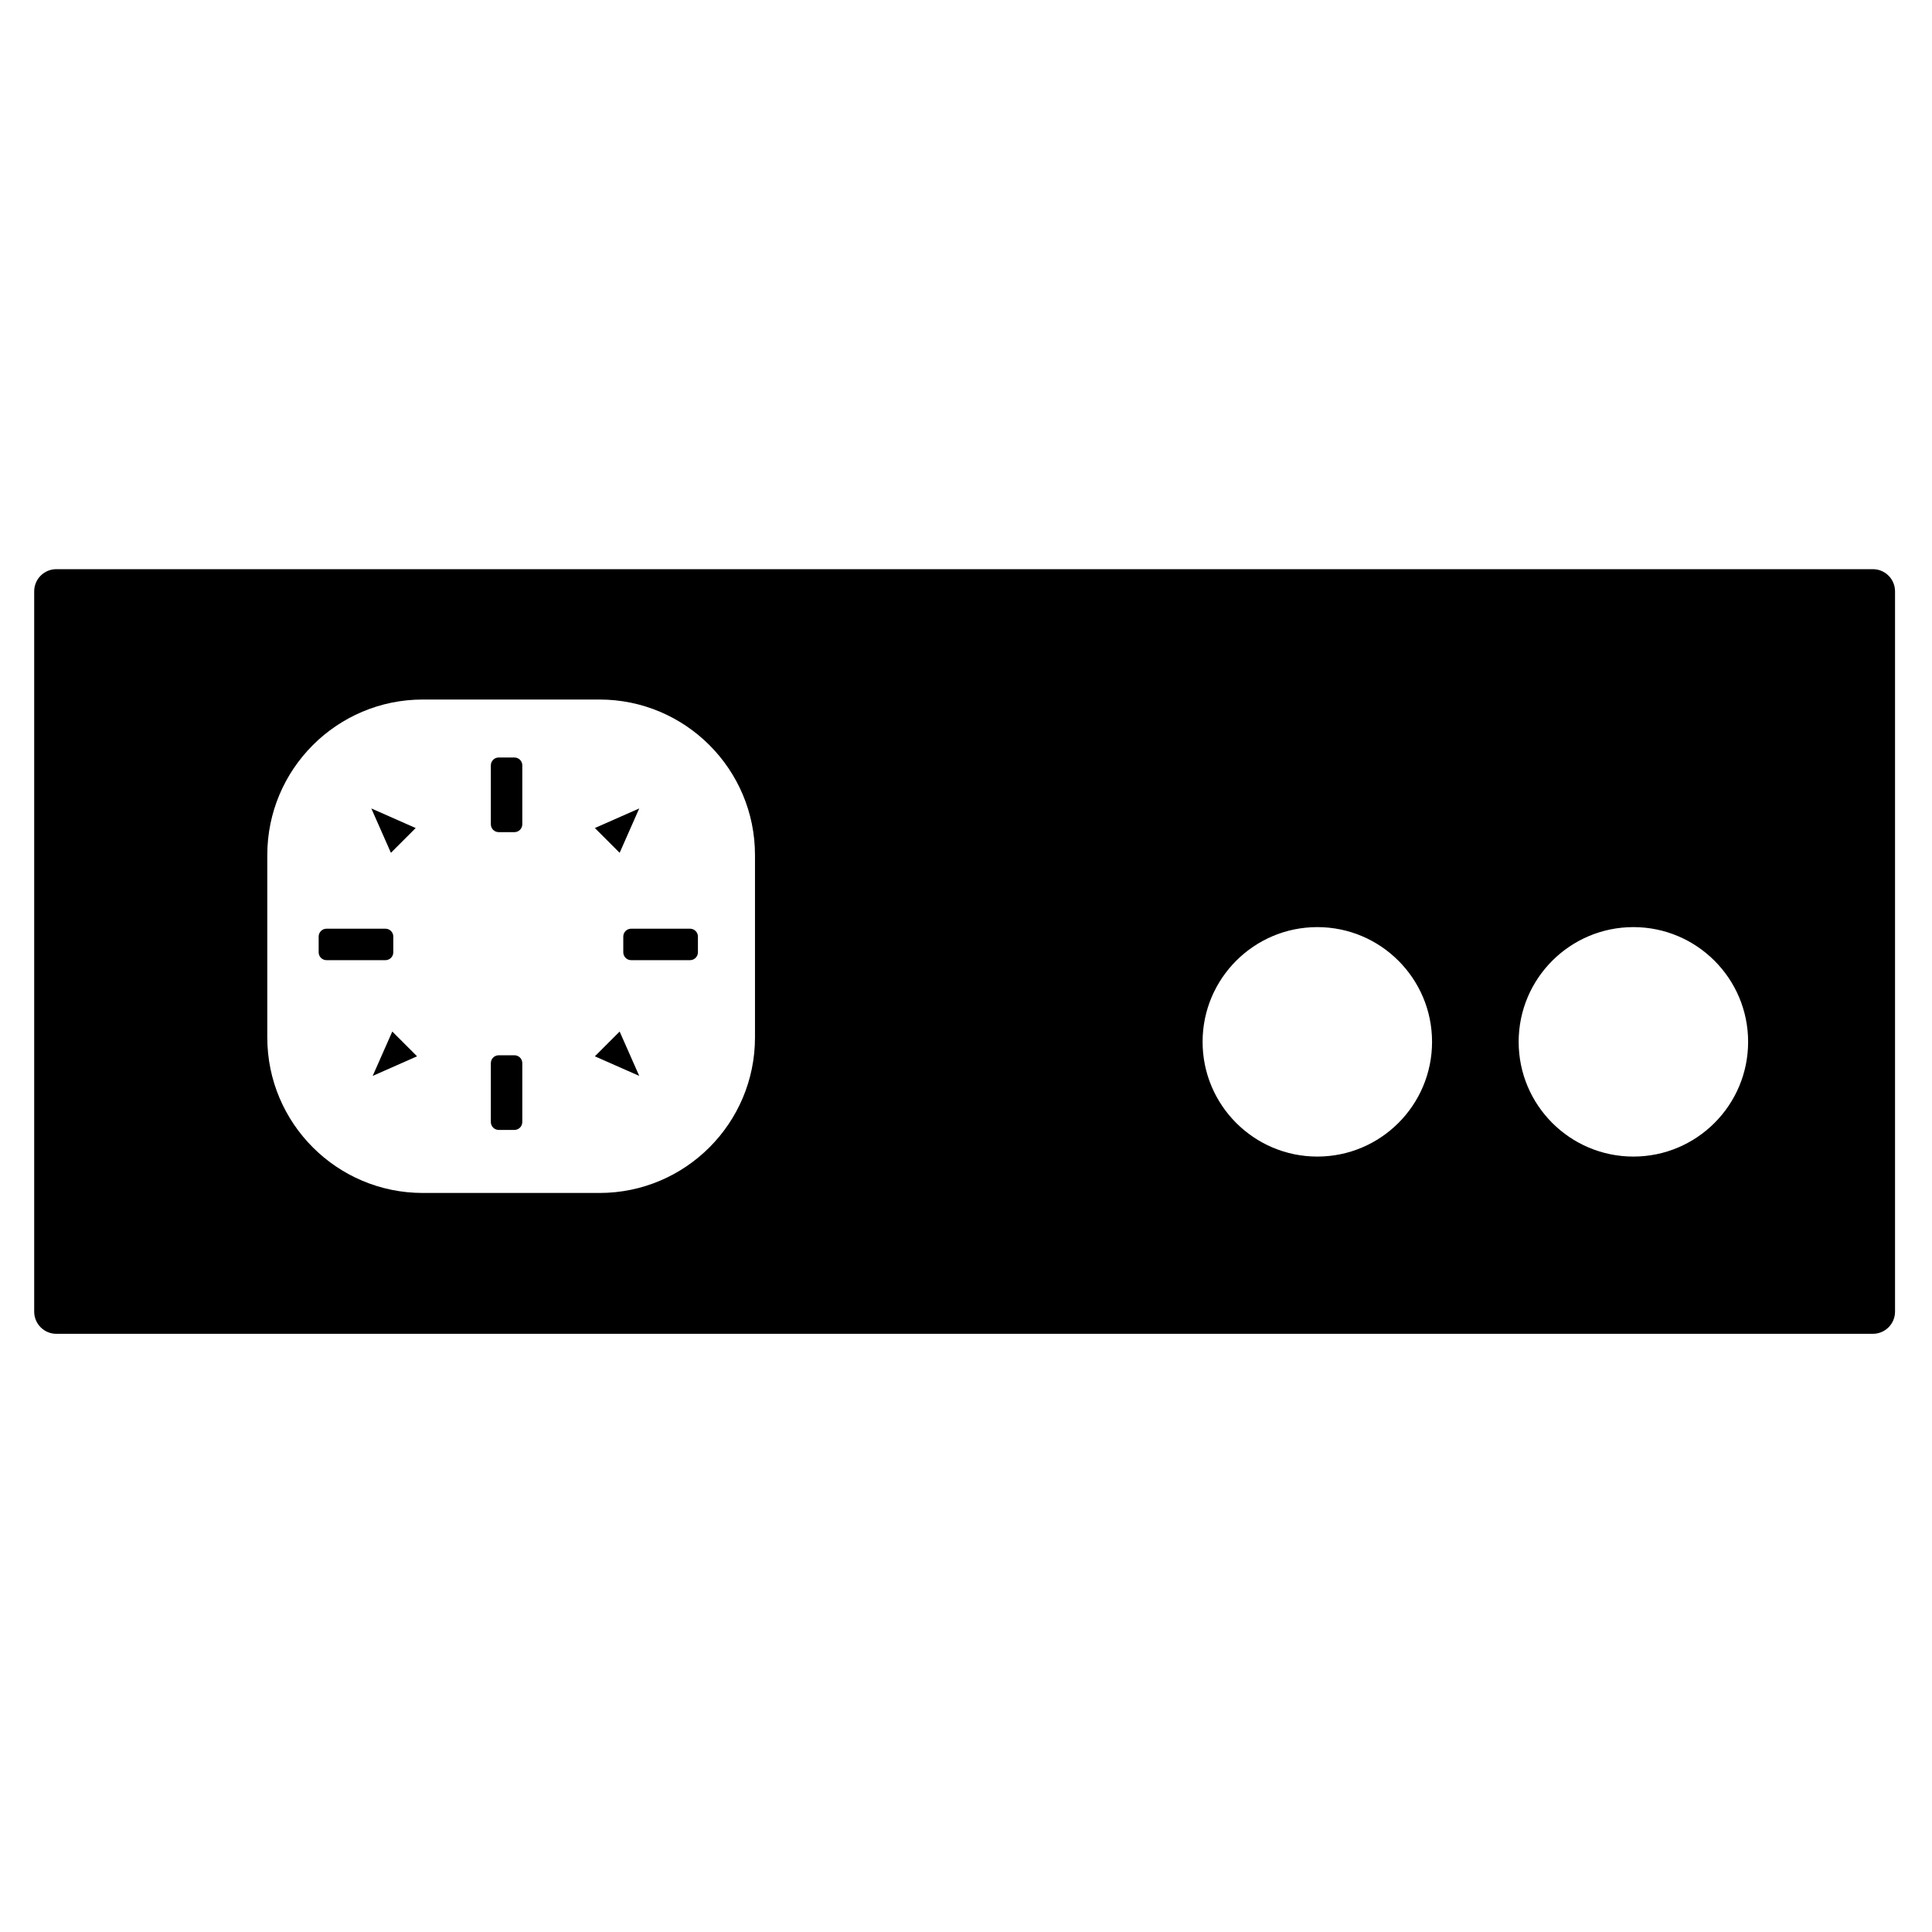
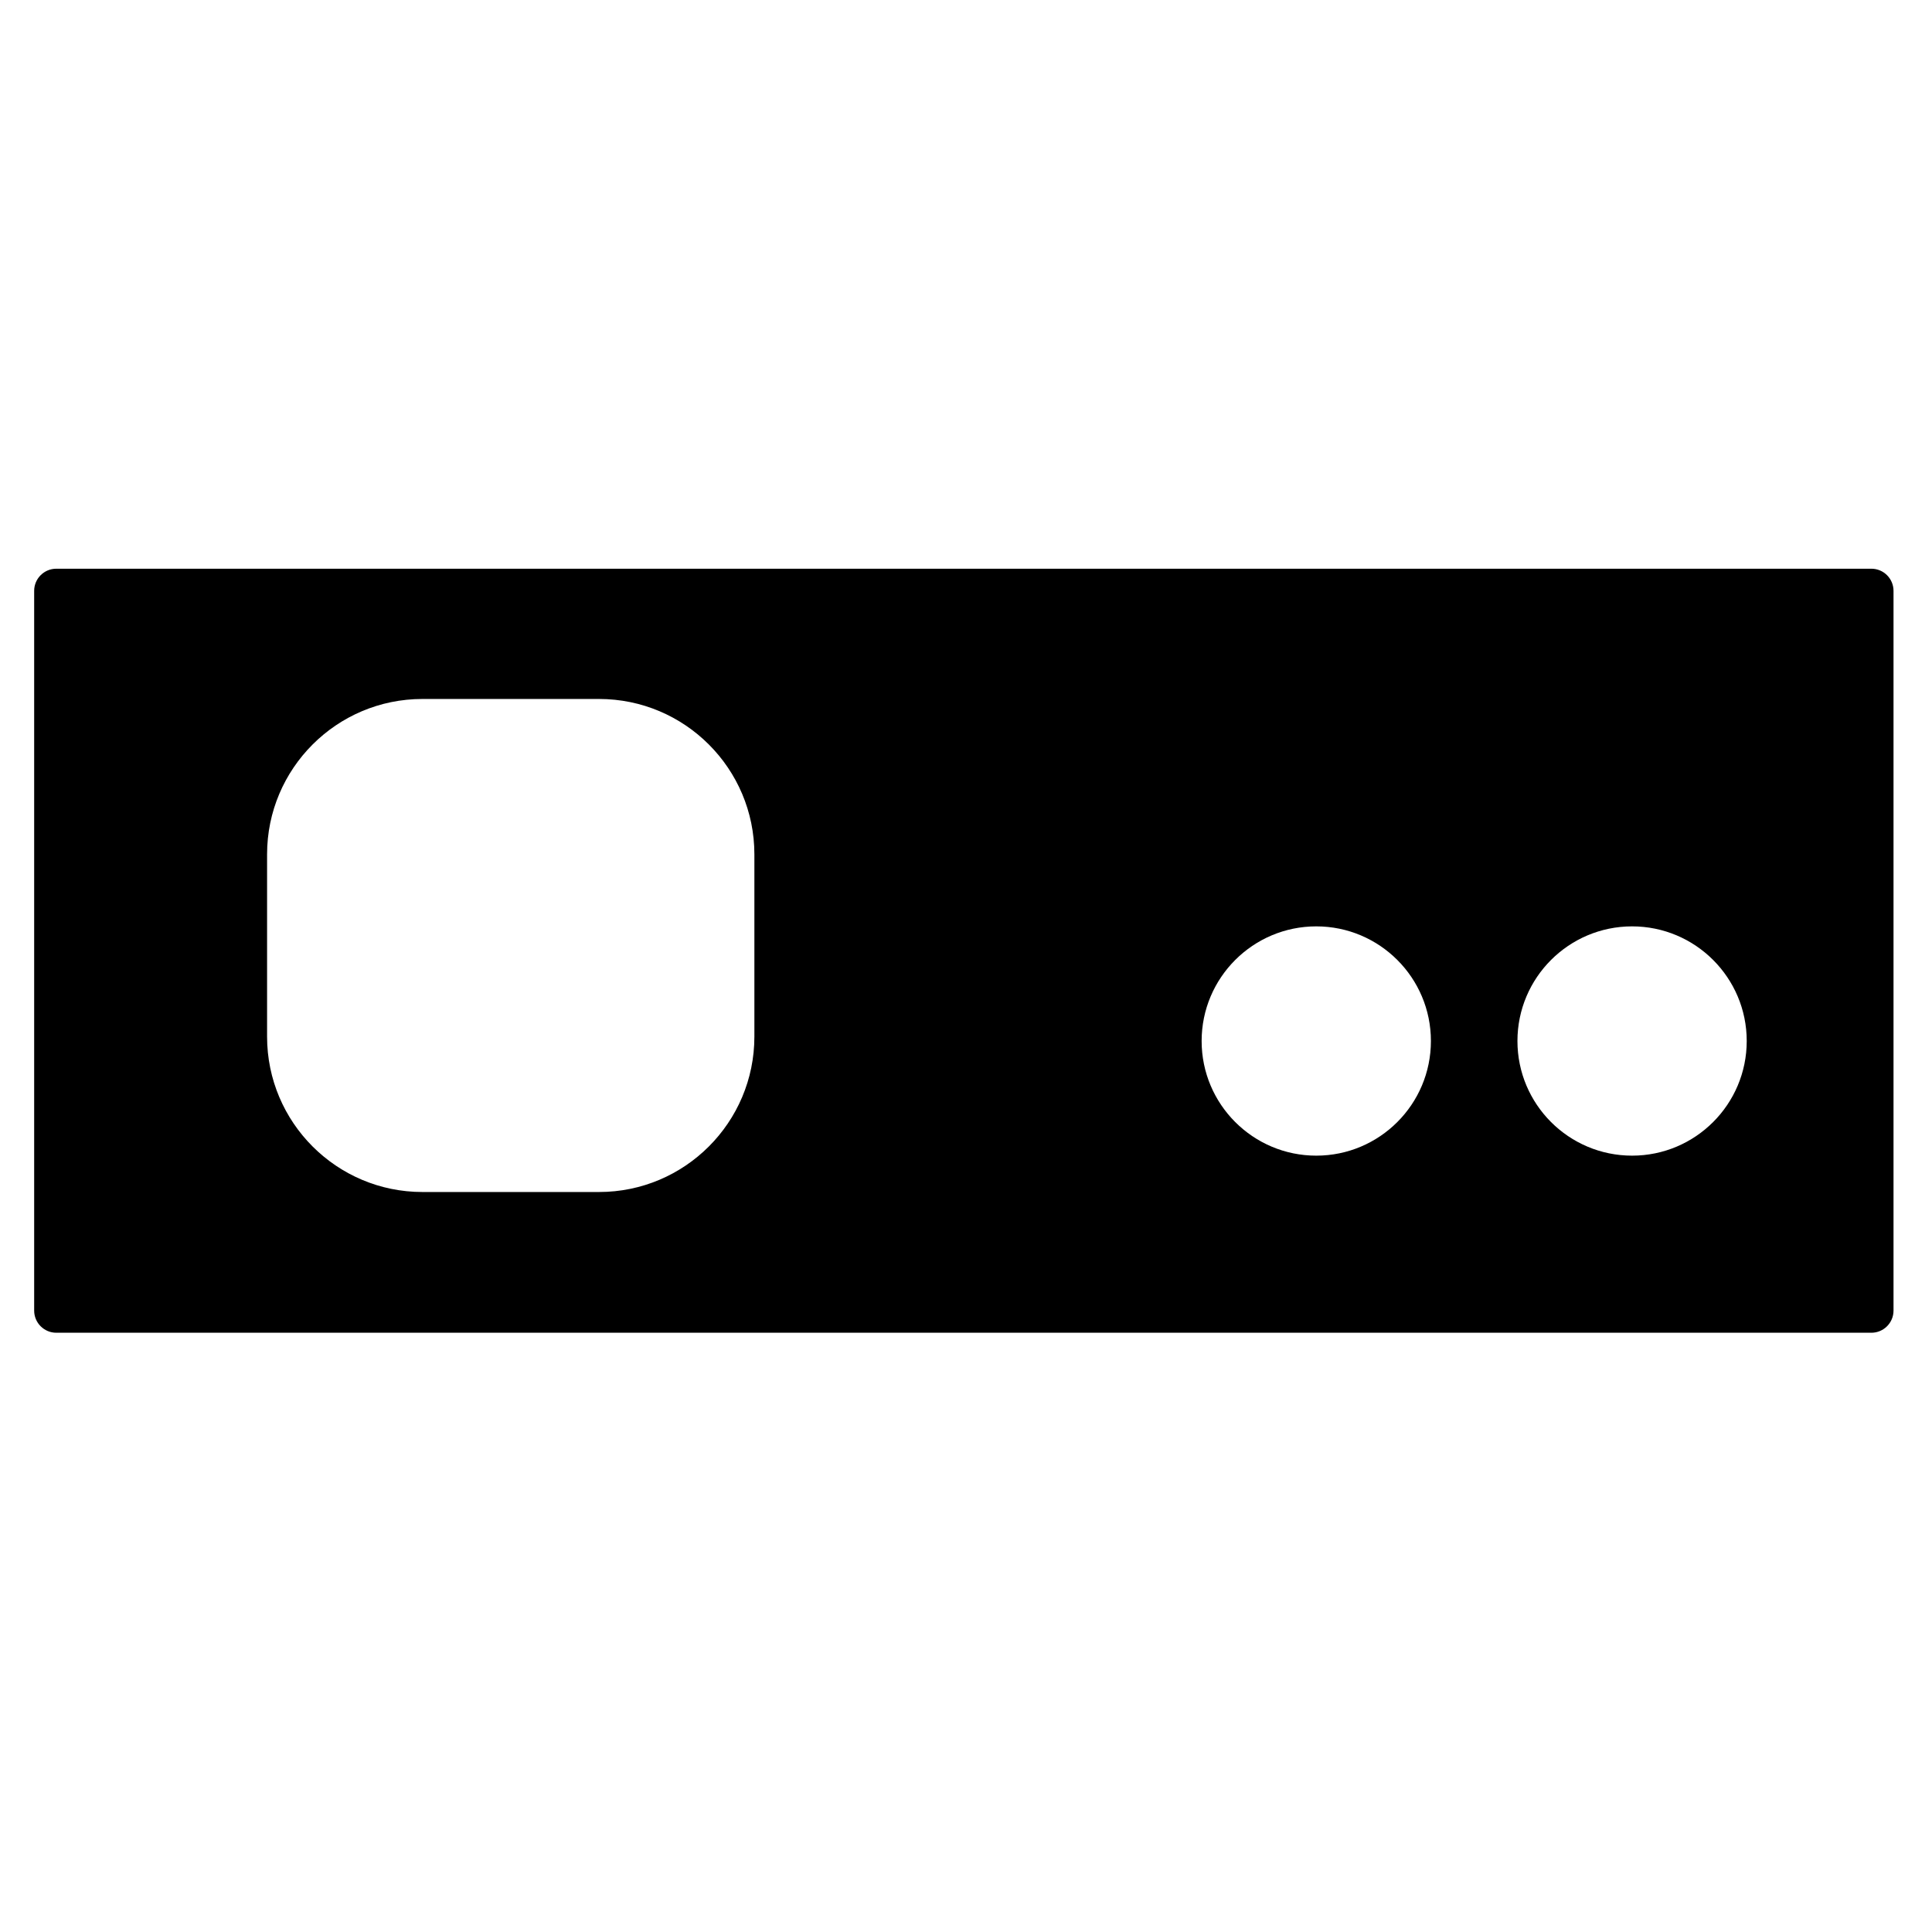
- <svg xmlns="http://www.w3.org/2000/svg" width="100%" height="100%" viewBox="0 0 200 200" version="1.1" xml:space="preserve" style="fill-rule:evenodd;clip-rule:evenodd;stroke-linejoin:round;stroke-miterlimit:2;">
+ <svg xmlns="http://www.w3.org/2000/svg" width="100%" height="100%" viewBox="0 0 834 834" version="1.1" xml:space="preserve" style="fill-rule:evenodd;clip-rule:evenodd;stroke-linejoin:round;stroke-miterlimit:2;">
  <g id="Ebene-1">
-     <path d="M196.173,61.214l0,74.568c0,1.266 -1.028,2.294 -2.294,2.294l-188.046,0c-1.266,0 -2.294,-1.028 -2.294,-2.294l0,-74.568c0,-1.266 1.028,-2.294 2.294,-2.294l188.046,0c1.266,0 2.294,1.028 2.294,2.294Zm-118.017,27.298c0,-8.884 -7.213,-16.097 -16.097,-16.097l-18.292,0c-8.884,0 -16.097,7.213 -16.097,16.097l0,18.886c0,8.884 7.213,16.097 16.097,16.097l18.292,0c8.884,0 16.097,-7.213 16.097,-16.097l0,-18.886Zm-11.983,22.865l-4.593,-2.028l2.565,-2.565l2.028,4.593Zm-27.734,-27.687l4.593,2.028l-2.565,2.565l-2.028,-4.593Zm26.897,12.449l6.099,0c0.449,0 0.814,0.365 0.814,0.814l0,1.628c0,0.449 -0.365,0.814 -0.814,0.814l-6.099,0c-0.449,0 -0.814,-0.365 -0.814,-0.814l0,-1.628c0,-0.449 0.365,-0.814 0.814,-0.814Zm-31.535,-0l6.099,0c0.449,0 0.814,0.365 0.814,0.814l0,1.628c0,0.449 -0.365,0.814 -0.814,0.814l-6.099,0c-0.449,0 -0.814,-0.365 -0.814,-0.814l0,-1.628c0,-0.449 0.365,-0.814 0.814,-0.814Zm32.372,-12.449l-2.028,4.593l-2.565,-2.565l4.593,-2.028Zm-12.105,26.365l0,6.099c0,0.449 -0.365,0.814 -0.814,0.814l-1.628,0c-0.449,0 -0.814,-0.365 -0.814,-0.814l0,-6.099c0,-0.449 0.365,-0.814 0.814,-0.814l1.628,0c0.449,0 0.814,0.365 0.814,0.814Zm0,-30.825l0,6.099c0,0.449 -0.365,0.814 -0.814,0.814l-1.628,0c-0.449,0 -0.814,-0.365 -0.814,-0.814l0,-6.099c0,-0.449 0.365,-0.814 0.814,-0.814l1.628,0c0.449,0 0.814,0.365 0.814,0.814Zm-15.487,32.147l2.028,-4.593l2.565,2.565l-4.593,2.028Zm97.788,-15.403c-6.555,0 -11.877,5.322 -11.877,11.877c0,6.555 5.322,11.877 11.877,11.877c6.555,0 11.877,-5.322 11.877,-11.877c0,-6.555 -5.322,-11.877 -11.877,-11.877Zm32.719,0c-6.555,0 -11.877,5.322 -11.877,11.877c0,6.555 5.322,11.877 11.877,11.877c6.555,0 11.877,-5.322 11.877,-11.877c0,-6.555 -5.322,-11.877 -11.877,-11.877Z" />
+     <path d="M817.388,255.058l0,310.7c0,5.275 -4.283,9.558 -9.558,9.558l-783.525,0c-5.275,0 -9.558,-4.283 -9.558,-9.558l0,-310.7c0,-5.275 4.283,-9.558 9.558,-9.558l783.525,0c5.275,0 9.558,4.283 9.558,9.558Zm-491.738,113.742c0,-37.017 -30.054,-67.071 -67.071,-67.071l-76.217,0c-37.017,0 -67.071,30.054 -67.071,67.071l0,78.692c0,37.017 30.054,67.071 67.071,67.071l76.217,0c37.017,0 67.071,-30.054 67.071,-67.071l0,-78.692Zm242.554,31.092c-27.312,0 -49.487,22.175 -49.487,49.487c0,27.313 22.175,49.488 49.487,49.488c27.313,0 49.488,-22.175 49.488,-49.488c0,-27.312 -22.175,-49.487 -49.488,-49.487Zm136.329,0c-27.312,0 -49.487,22.175 -49.487,49.487c0,27.313 22.175,49.488 49.487,49.488c27.313,0 49.488,-22.175 49.488,-49.488c0,-27.312 -22.175,-49.487 -49.488,-49.487Z" />
  </g>
</svg>
